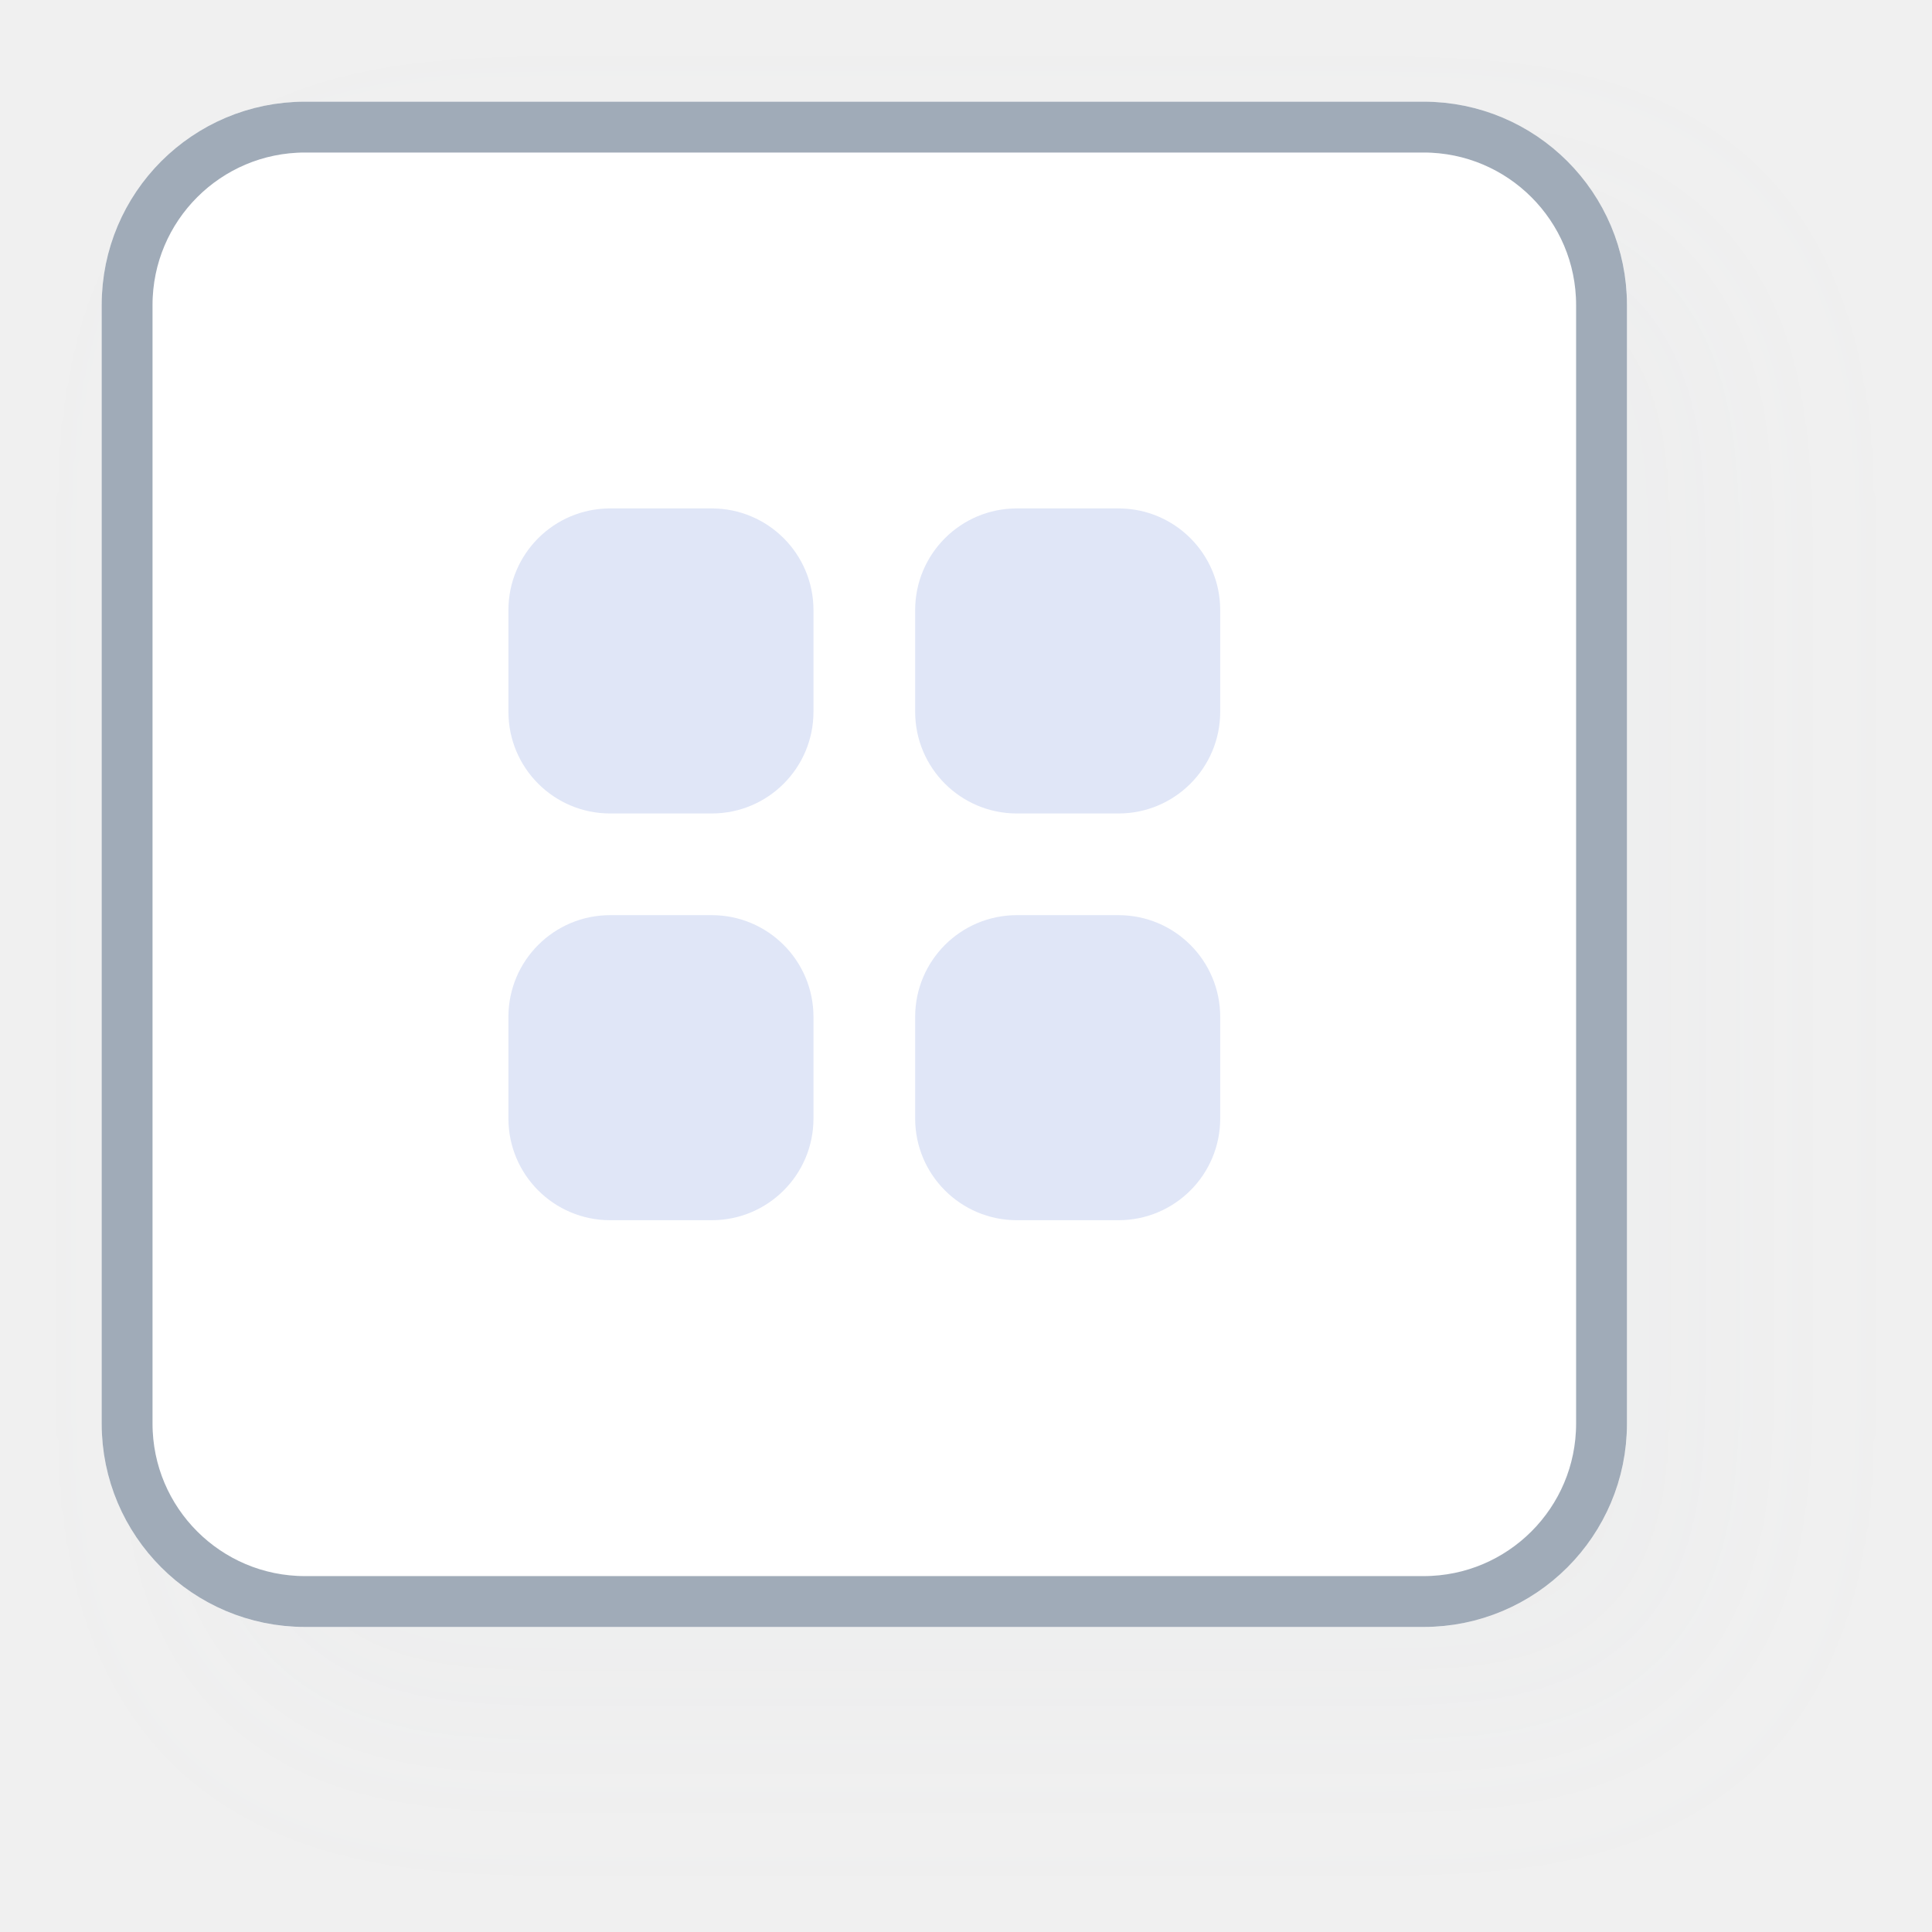
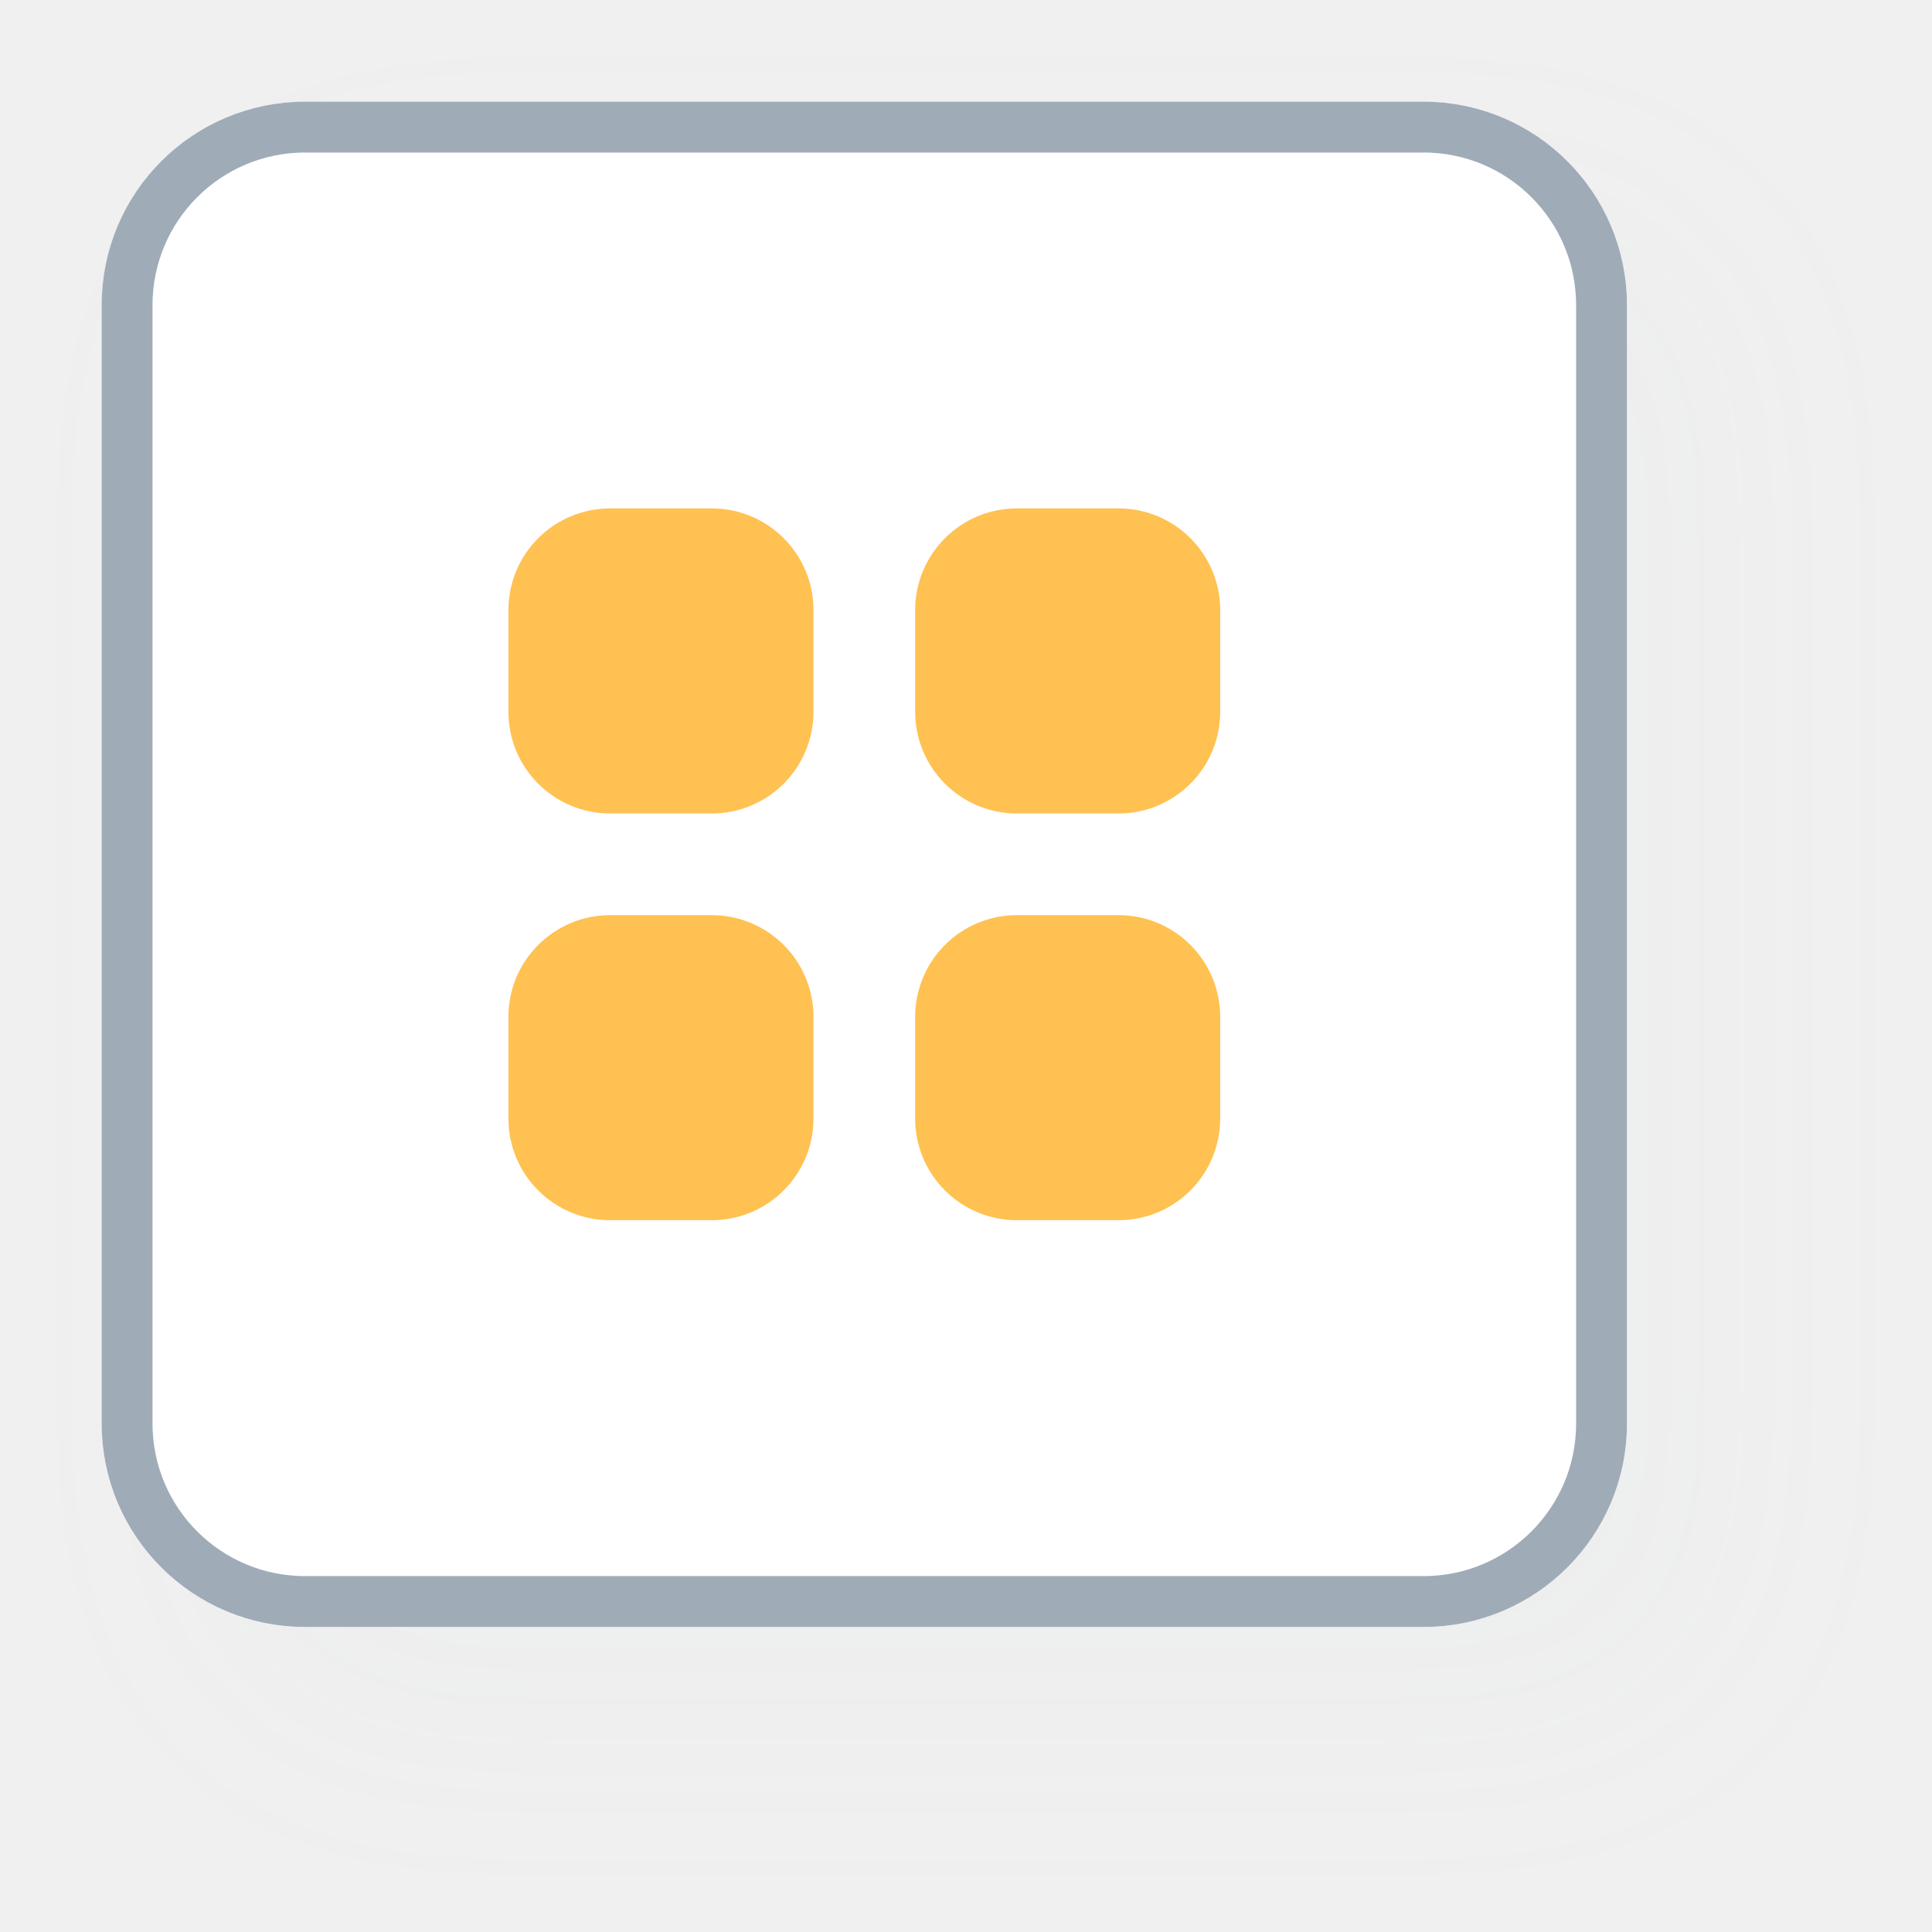
<svg xmlns="http://www.w3.org/2000/svg" width="38" height="38" viewBox="0 0 38 38" fill="none">
  <g filter="url(#filter0_d_1956_5839)">
    <rect x="2" y="2" width="30" height="30" rx="4" fill="white" />
    <rect x="2.5" y="2.5" width="29" height="29" rx="3.5" stroke="#A0ABB8" />
  </g>
-   <rect x="10.5" y="10.5" width="5" height="5" rx="1.5" fill="#E0E6F7" stroke="#E0E6F7" />
-   <rect x="10.5" y="18.5" width="5" height="5" rx="1.5" fill="#E0E6F7" stroke="#E0E6F7" />
-   <rect x="18.5" y="10.5" width="5" height="5" rx="1.5" fill="#E0E6F7" stroke="#E0E6F7" />
-   <rect x="18.5" y="18.5" width="5" height="5" rx="1.5" fill="#E0E6F7" stroke="#E0E6F7" />
+   <rect x="10.5" y="10.5" width="5" height="5" rx="1.5" fill="#ffc151" stroke="#ffc151" />
+   <rect x="10.5" y="18.5" width="5" height="5" rx="1.5" fill="#ffc151" stroke="#ffc151" />
+   <rect x="18.5" y="10.5" width="5" height="5" rx="1.5" fill="#ffc151" stroke="#ffc151" />
+   <rect x="18.5" y="18.5" width="5" height="5" rx="1.5" fill="#ffc151" stroke="#ffc151" />
  <defs>
    <filter id="filter0_d_1956_5839" x="0" y="0" width="38" height="38" filterUnits="userSpaceOnUse" color-interpolation-filters="sRGB">
      <feFlood flood-opacity="0" result="BackgroundImageFix" />
      <feColorMatrix in="SourceAlpha" type="matrix" values="0 0 0 0 0 0 0 0 0 0 0 0 0 0 0 0 0 0 127 0" result="hardAlpha" />
      <feOffset dx="2" dy="2" />
      <feGaussianBlur stdDeviation="2" />
      <feColorMatrix type="matrix" values="0 0 0 0 0.694 0 0 0 0 0.743 0 0 0 0 0.804 0 0 0 0.03 0" />
      <feBlend mode="normal" in2="BackgroundImageFix" result="effect1_dropShadow_1956_5839" />
      <feBlend mode="normal" in="SourceGraphic" in2="effect1_dropShadow_1956_5839" result="shape" />
    </filter>
  </defs>
</svg>
